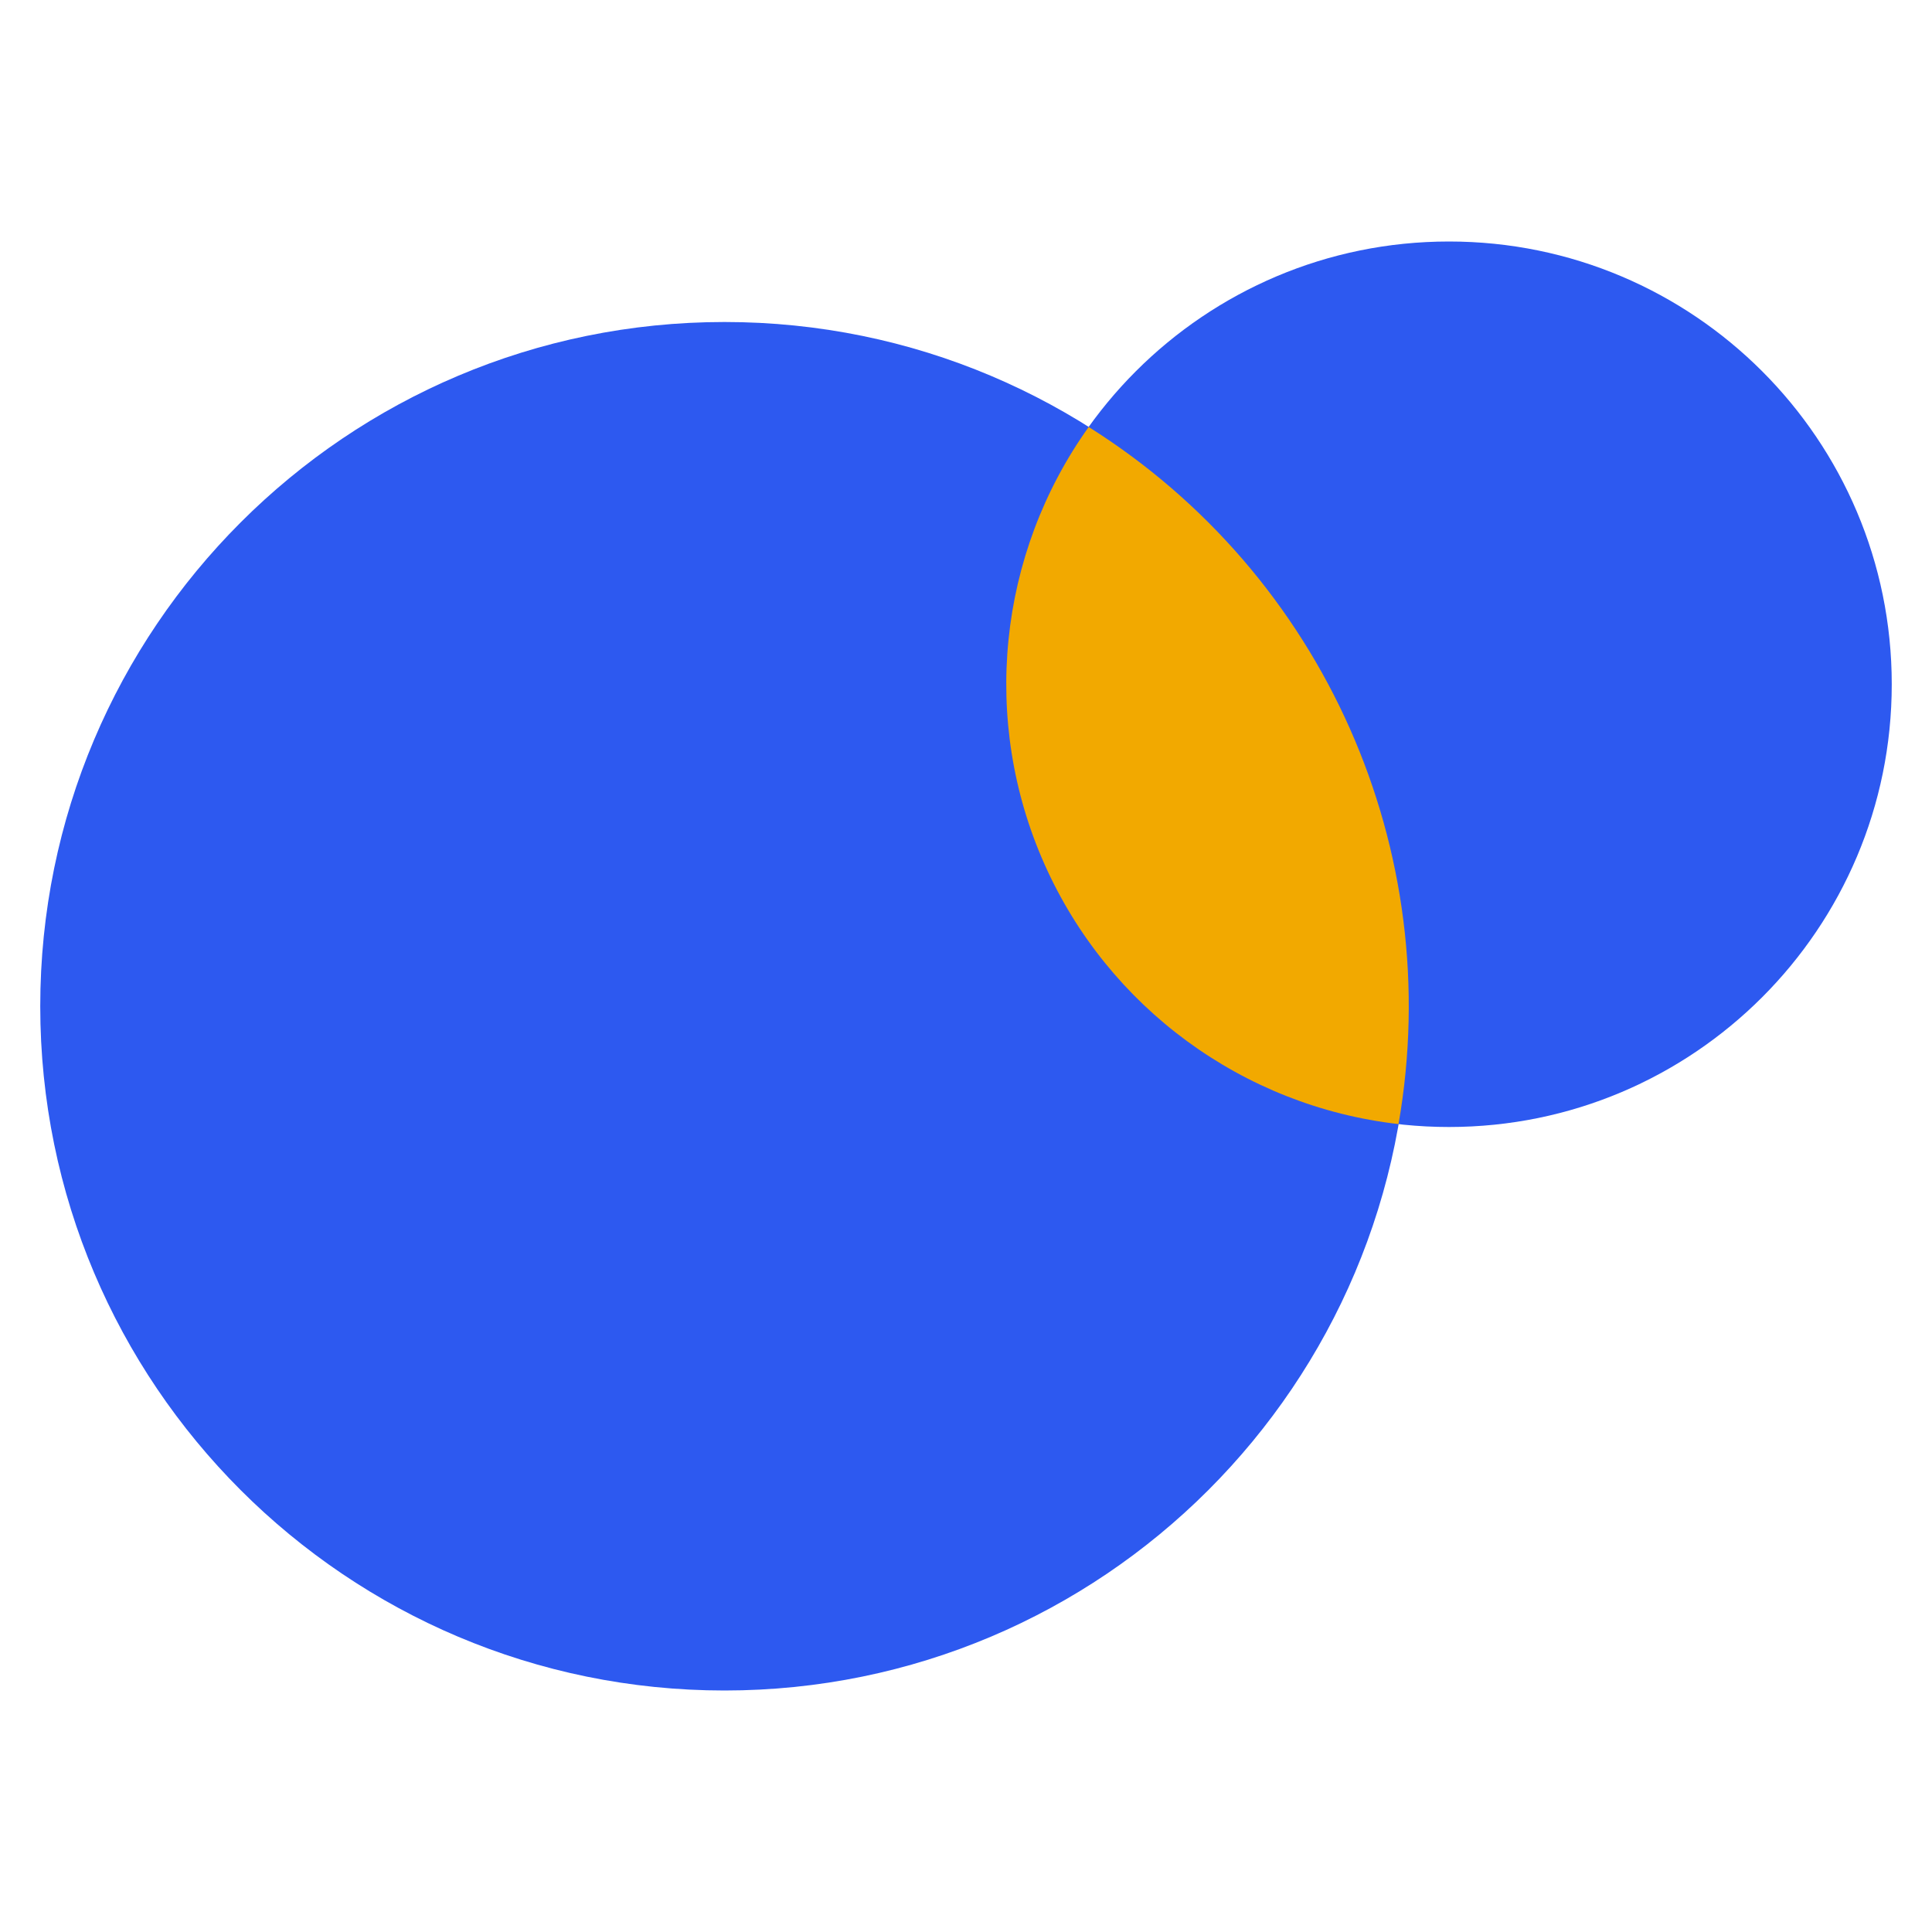
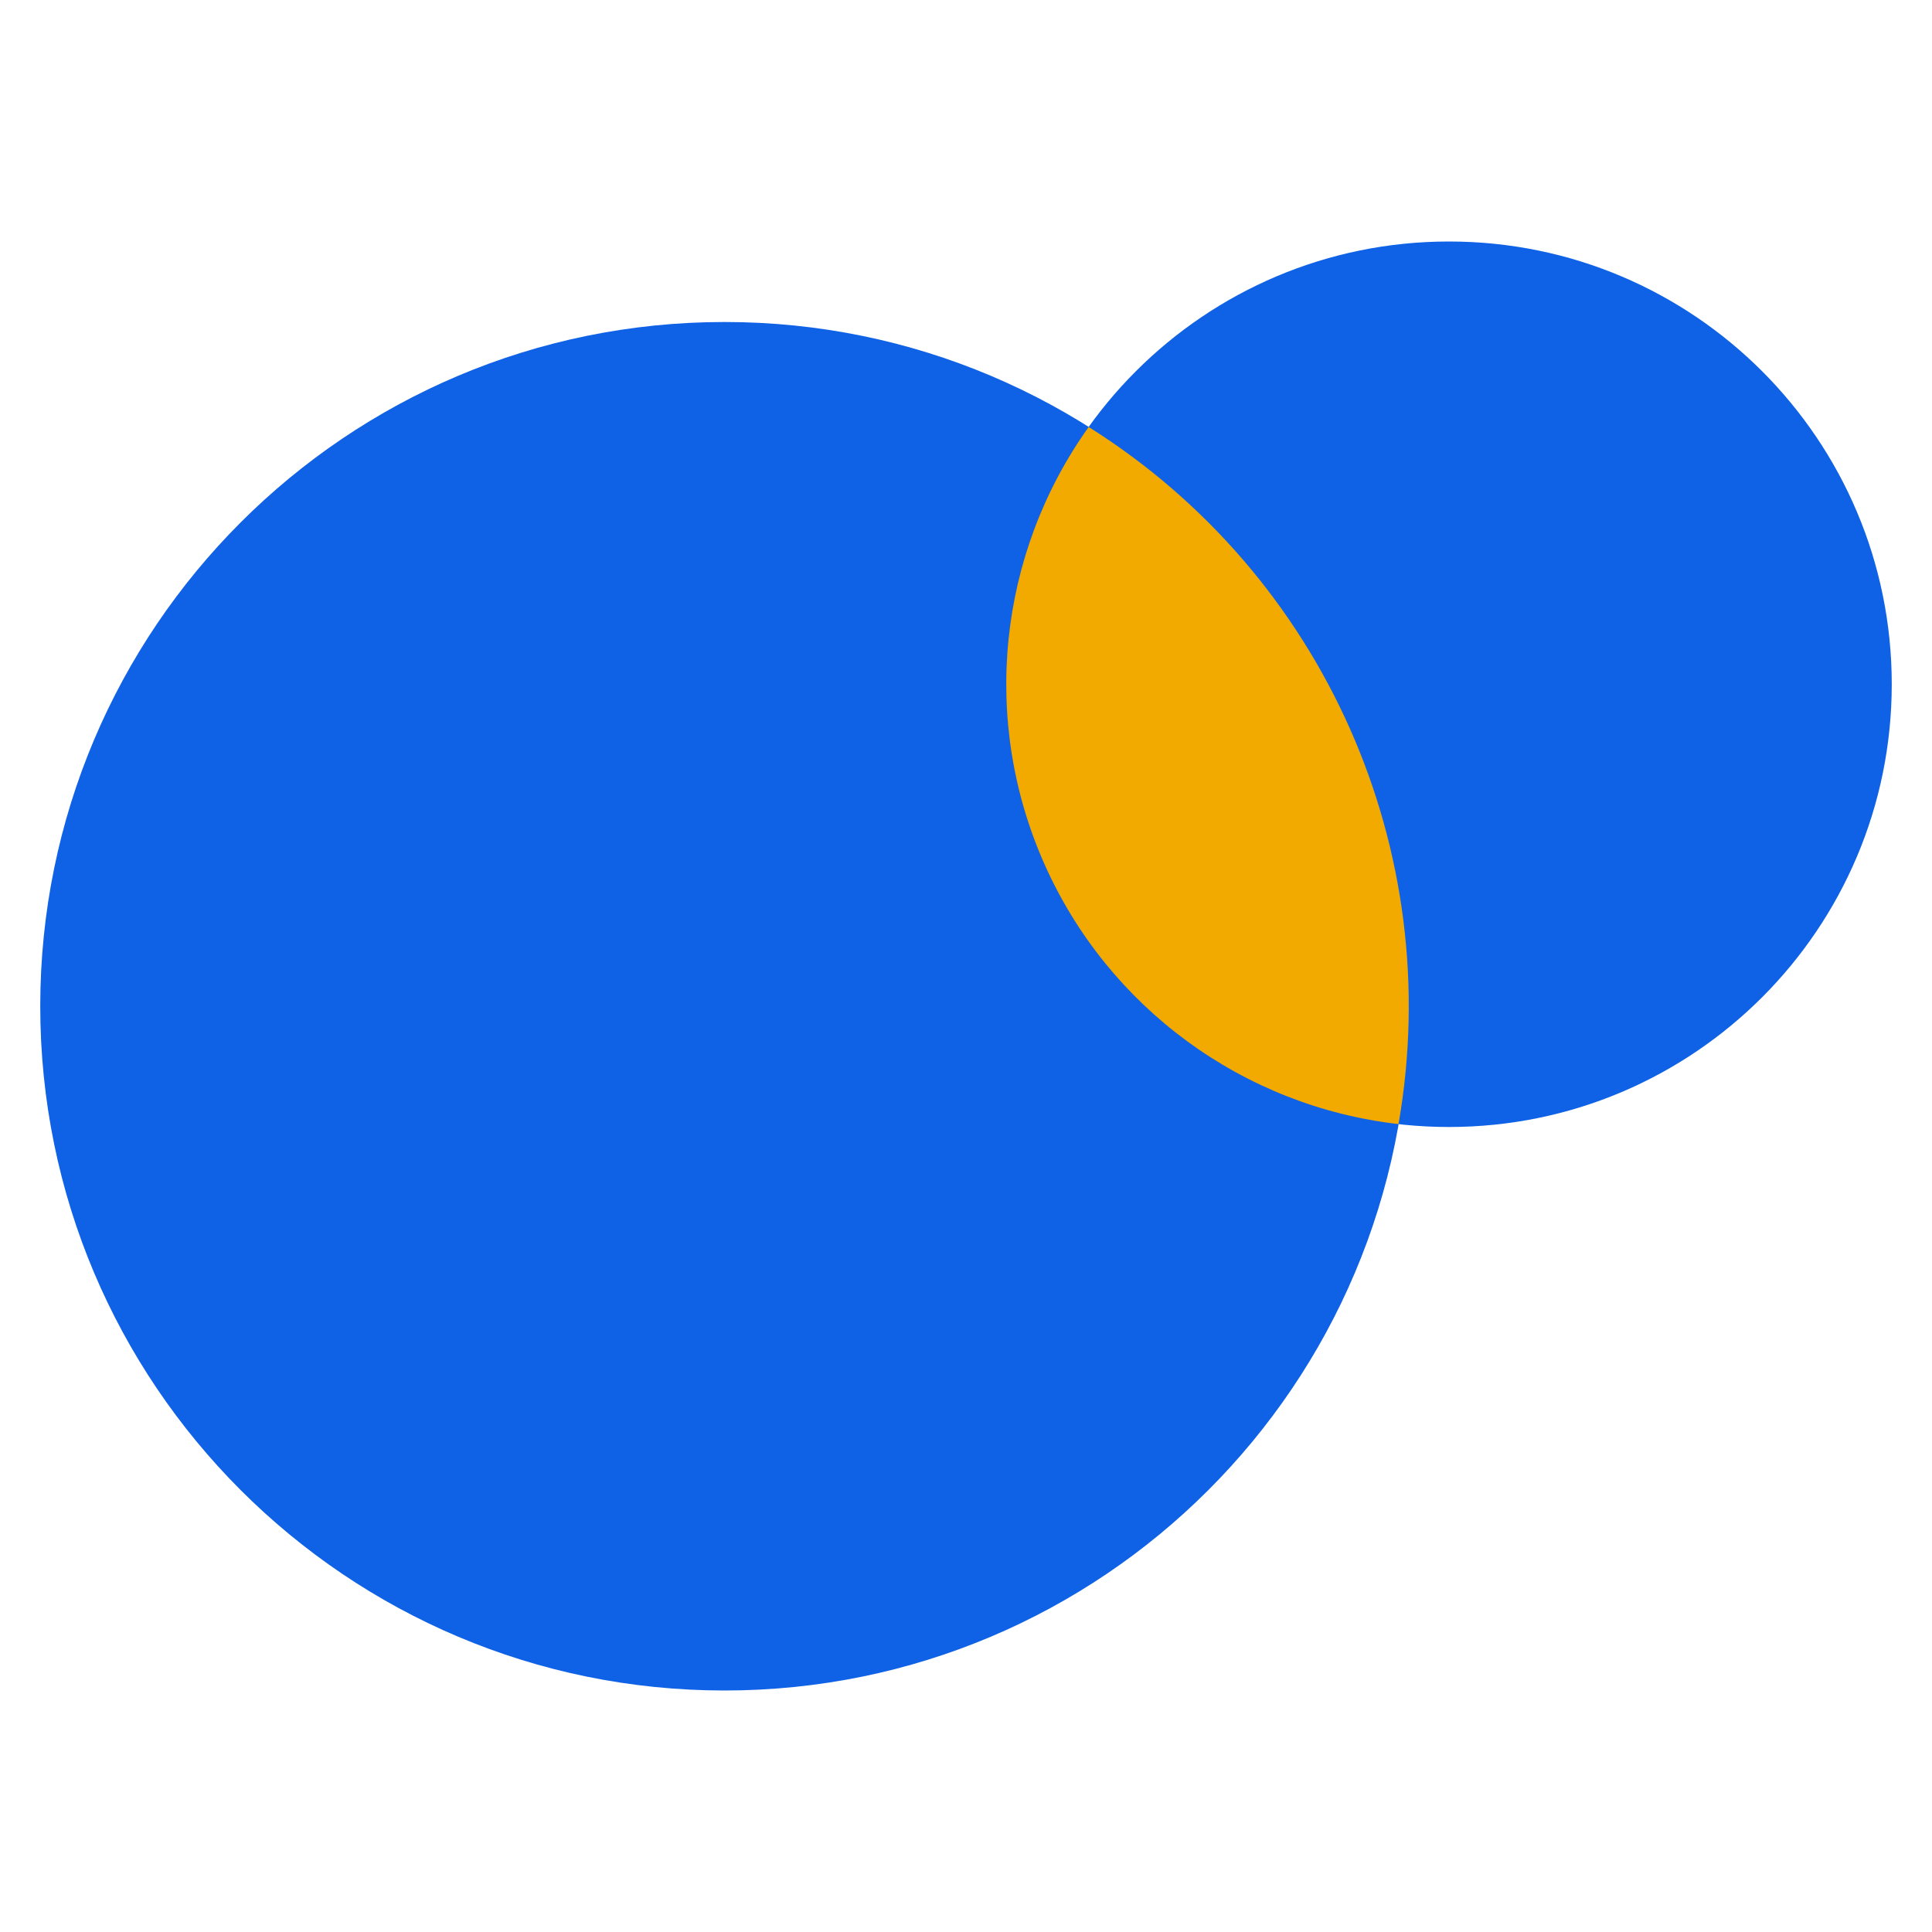
<svg xmlns="http://www.w3.org/2000/svg" viewBox="0 0 24 24">
-   <circle cx="9" cy="12.5" r="8.5" fill="#2D59F0" />
-   <circle cx="18" cy="8.5" r="5.5" fill="#2D59F0" />
+   <circle cx="9" cy="12.5" r="8.5" fill="#0F62E6" />
+   <circle cx="18" cy="8.5" r="5.5" fill="#0F62E6" />
  <path d="M13.524 5.304A8.5 8.5 0 0 1 17.373 13.964A5.5 5.5 0 0 1 13.524 5.304Z" fill="#F2A900" />
</svg>
